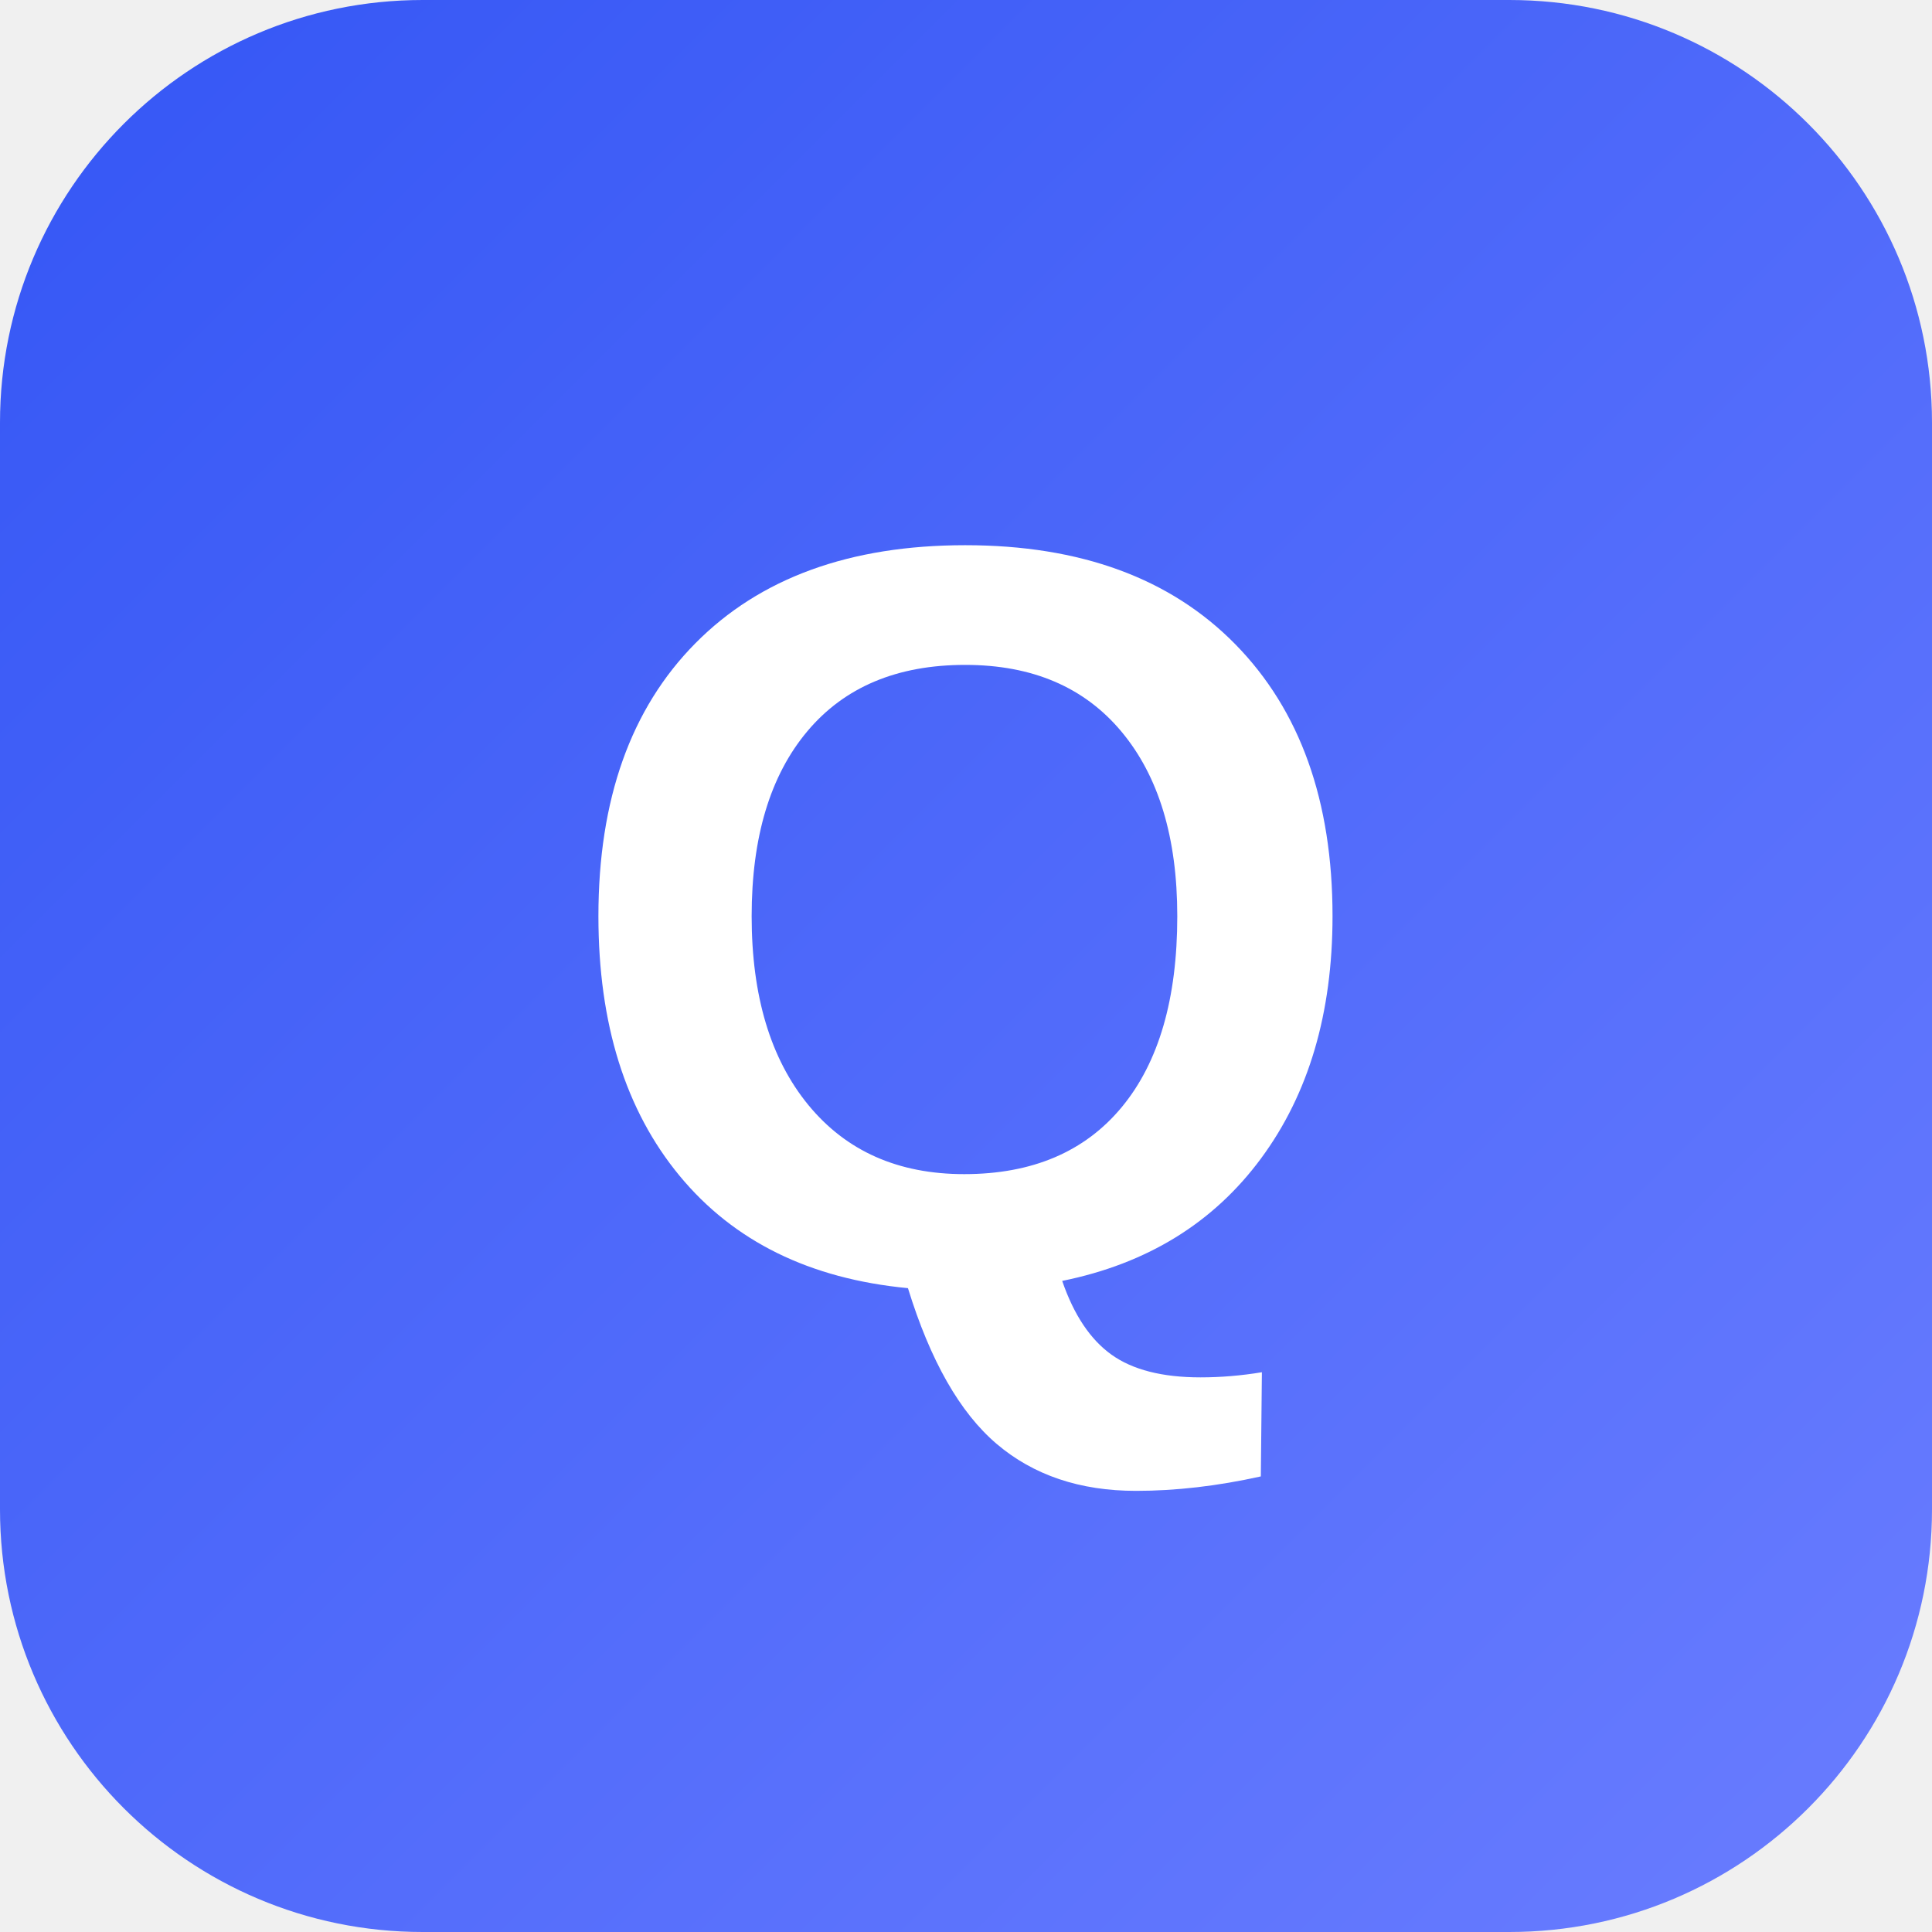
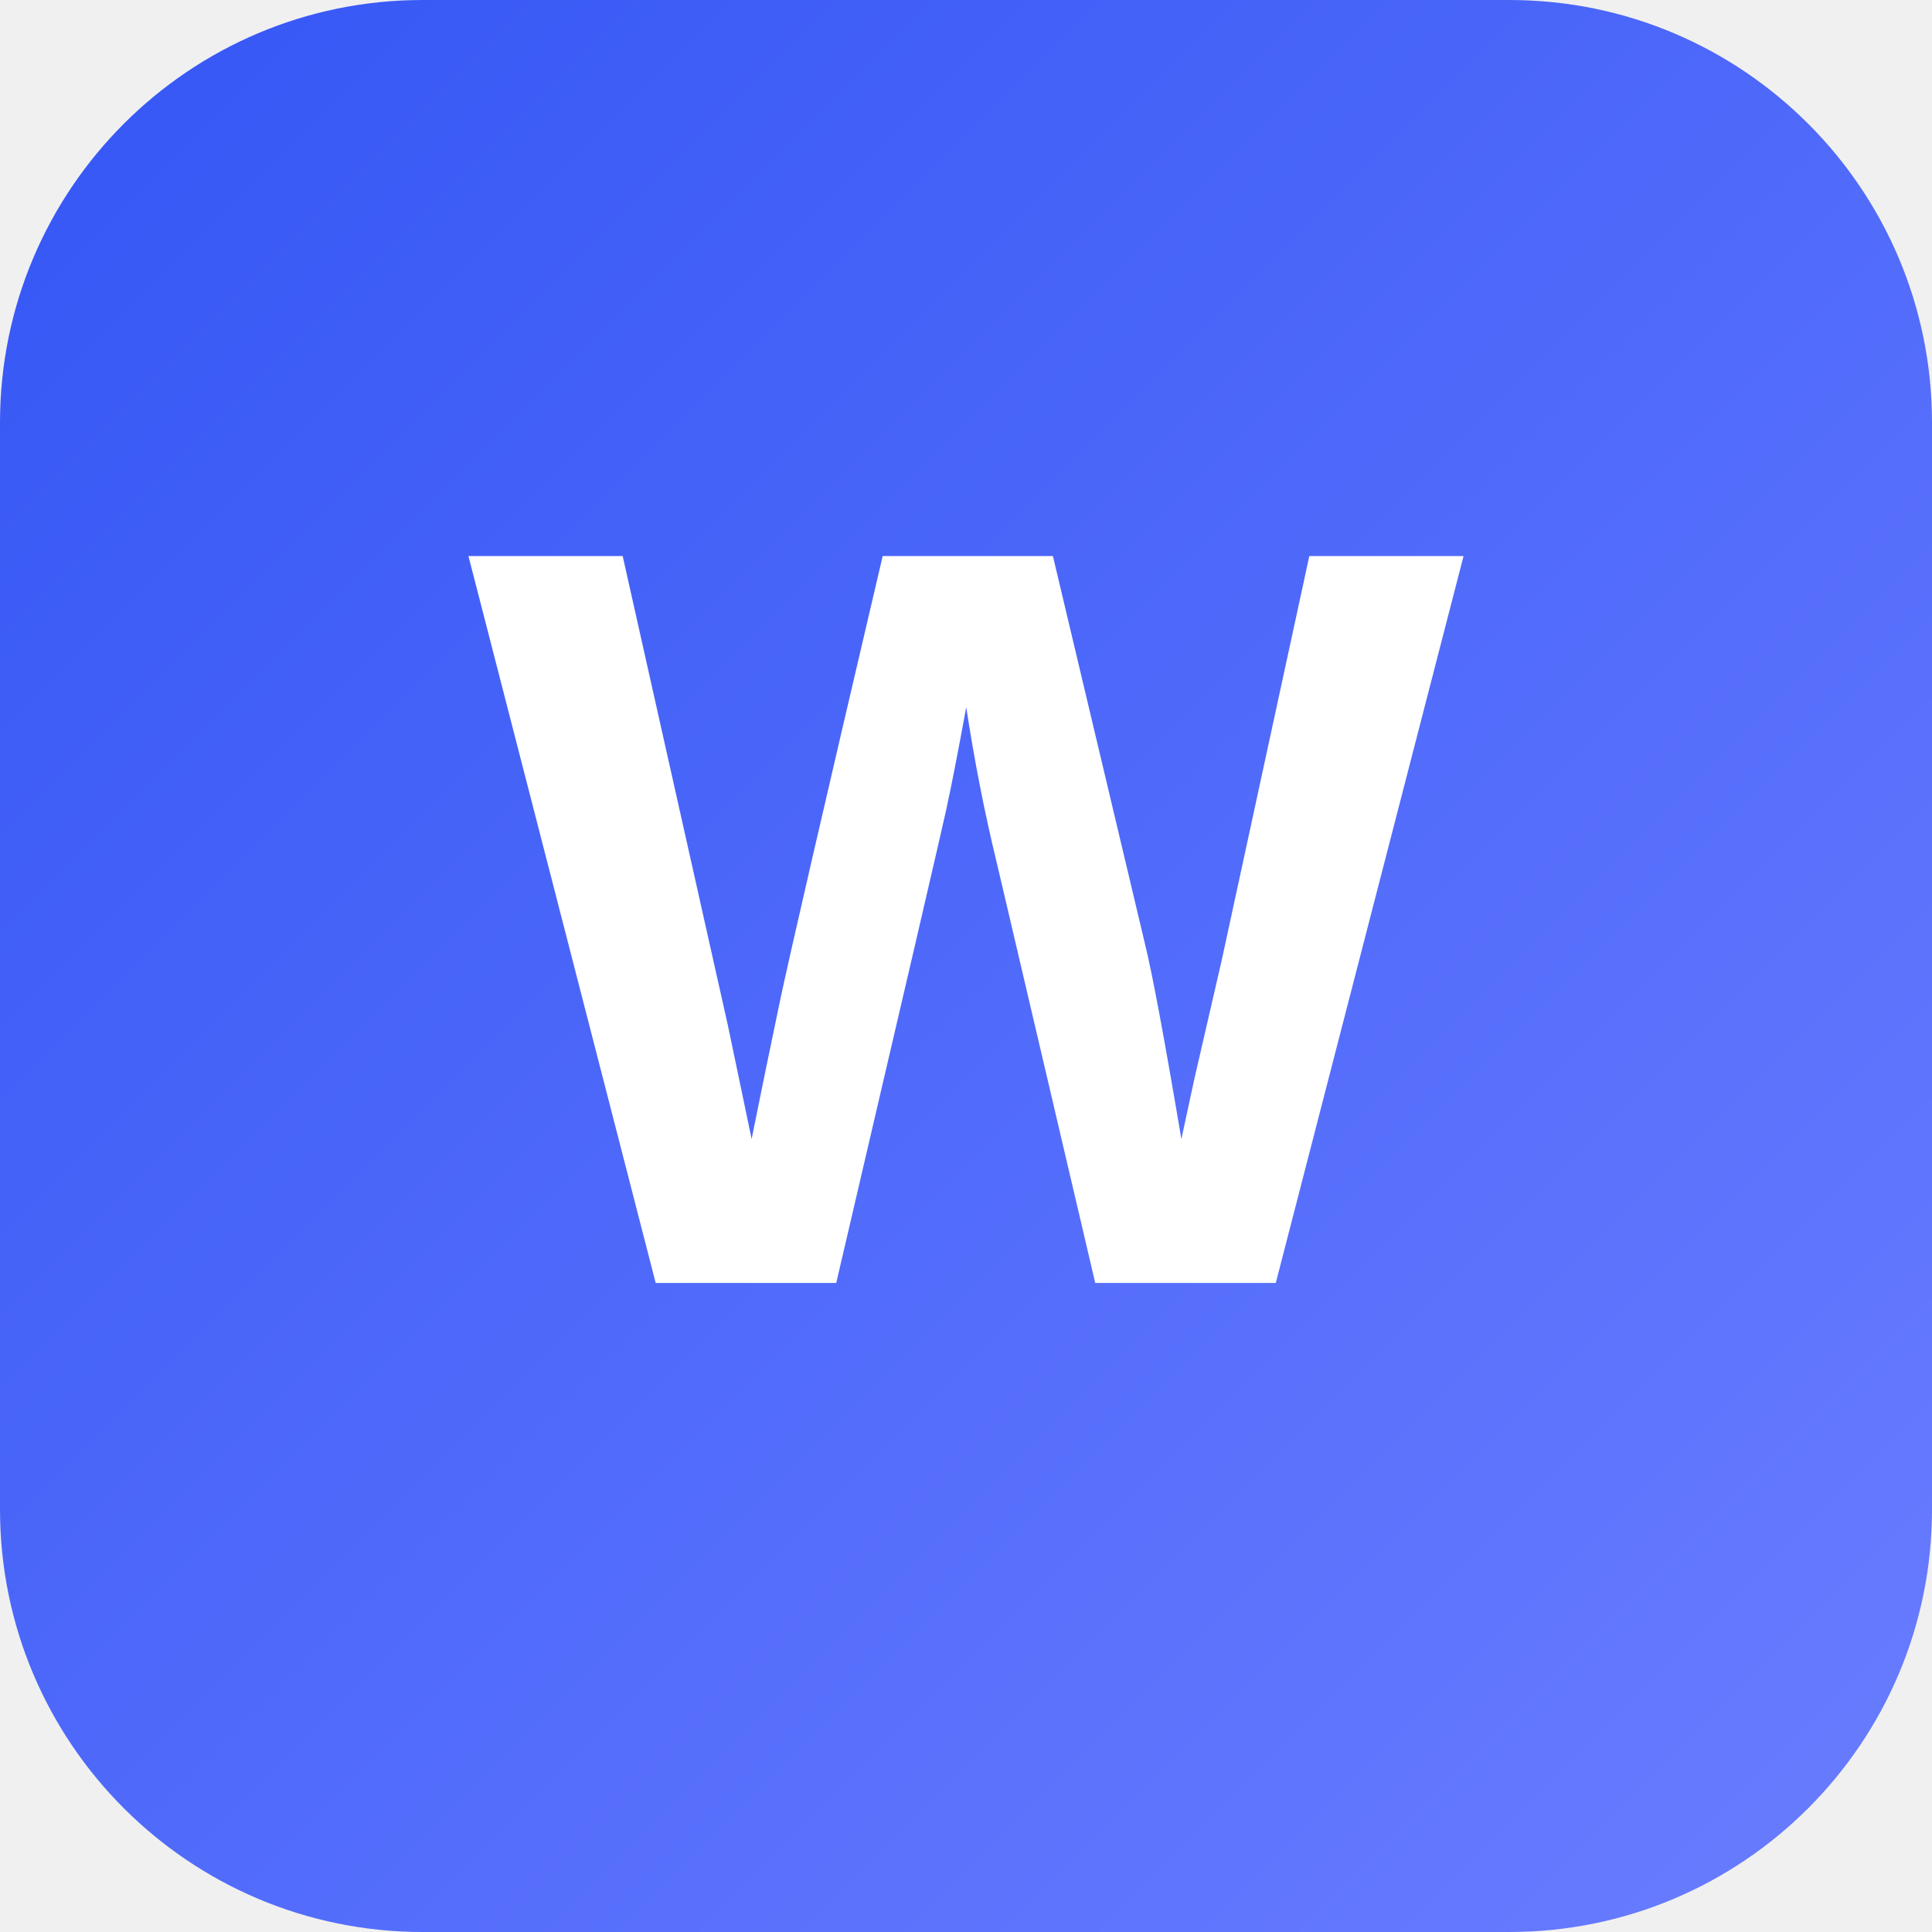
<svg xmlns="http://www.w3.org/2000/svg" viewBox="0 0 512 512">
  <defs>
    <linearGradient id="g" x1="0" y1="0" x2="1" y2="1">
      <stop offset="0" stop-color="#3456f5" />
      <stop offset="1" stop-color="#6a7dff" />
    </linearGradient>
  </defs>
  <rect width="512" height="512" rx="112" fill="url(#g)" />
-   <text x="256" y="340" text-anchor="middle" font-family="Arial, sans-serif" font-weight="800" font-size="280" fill="#fff">Q</text>
+   <text x="256" y="340" text-anchor="middle" font-family="Arial, sans-serif" font-weight="800" font-size="280" fill="#fff">W</text>
</svg>
